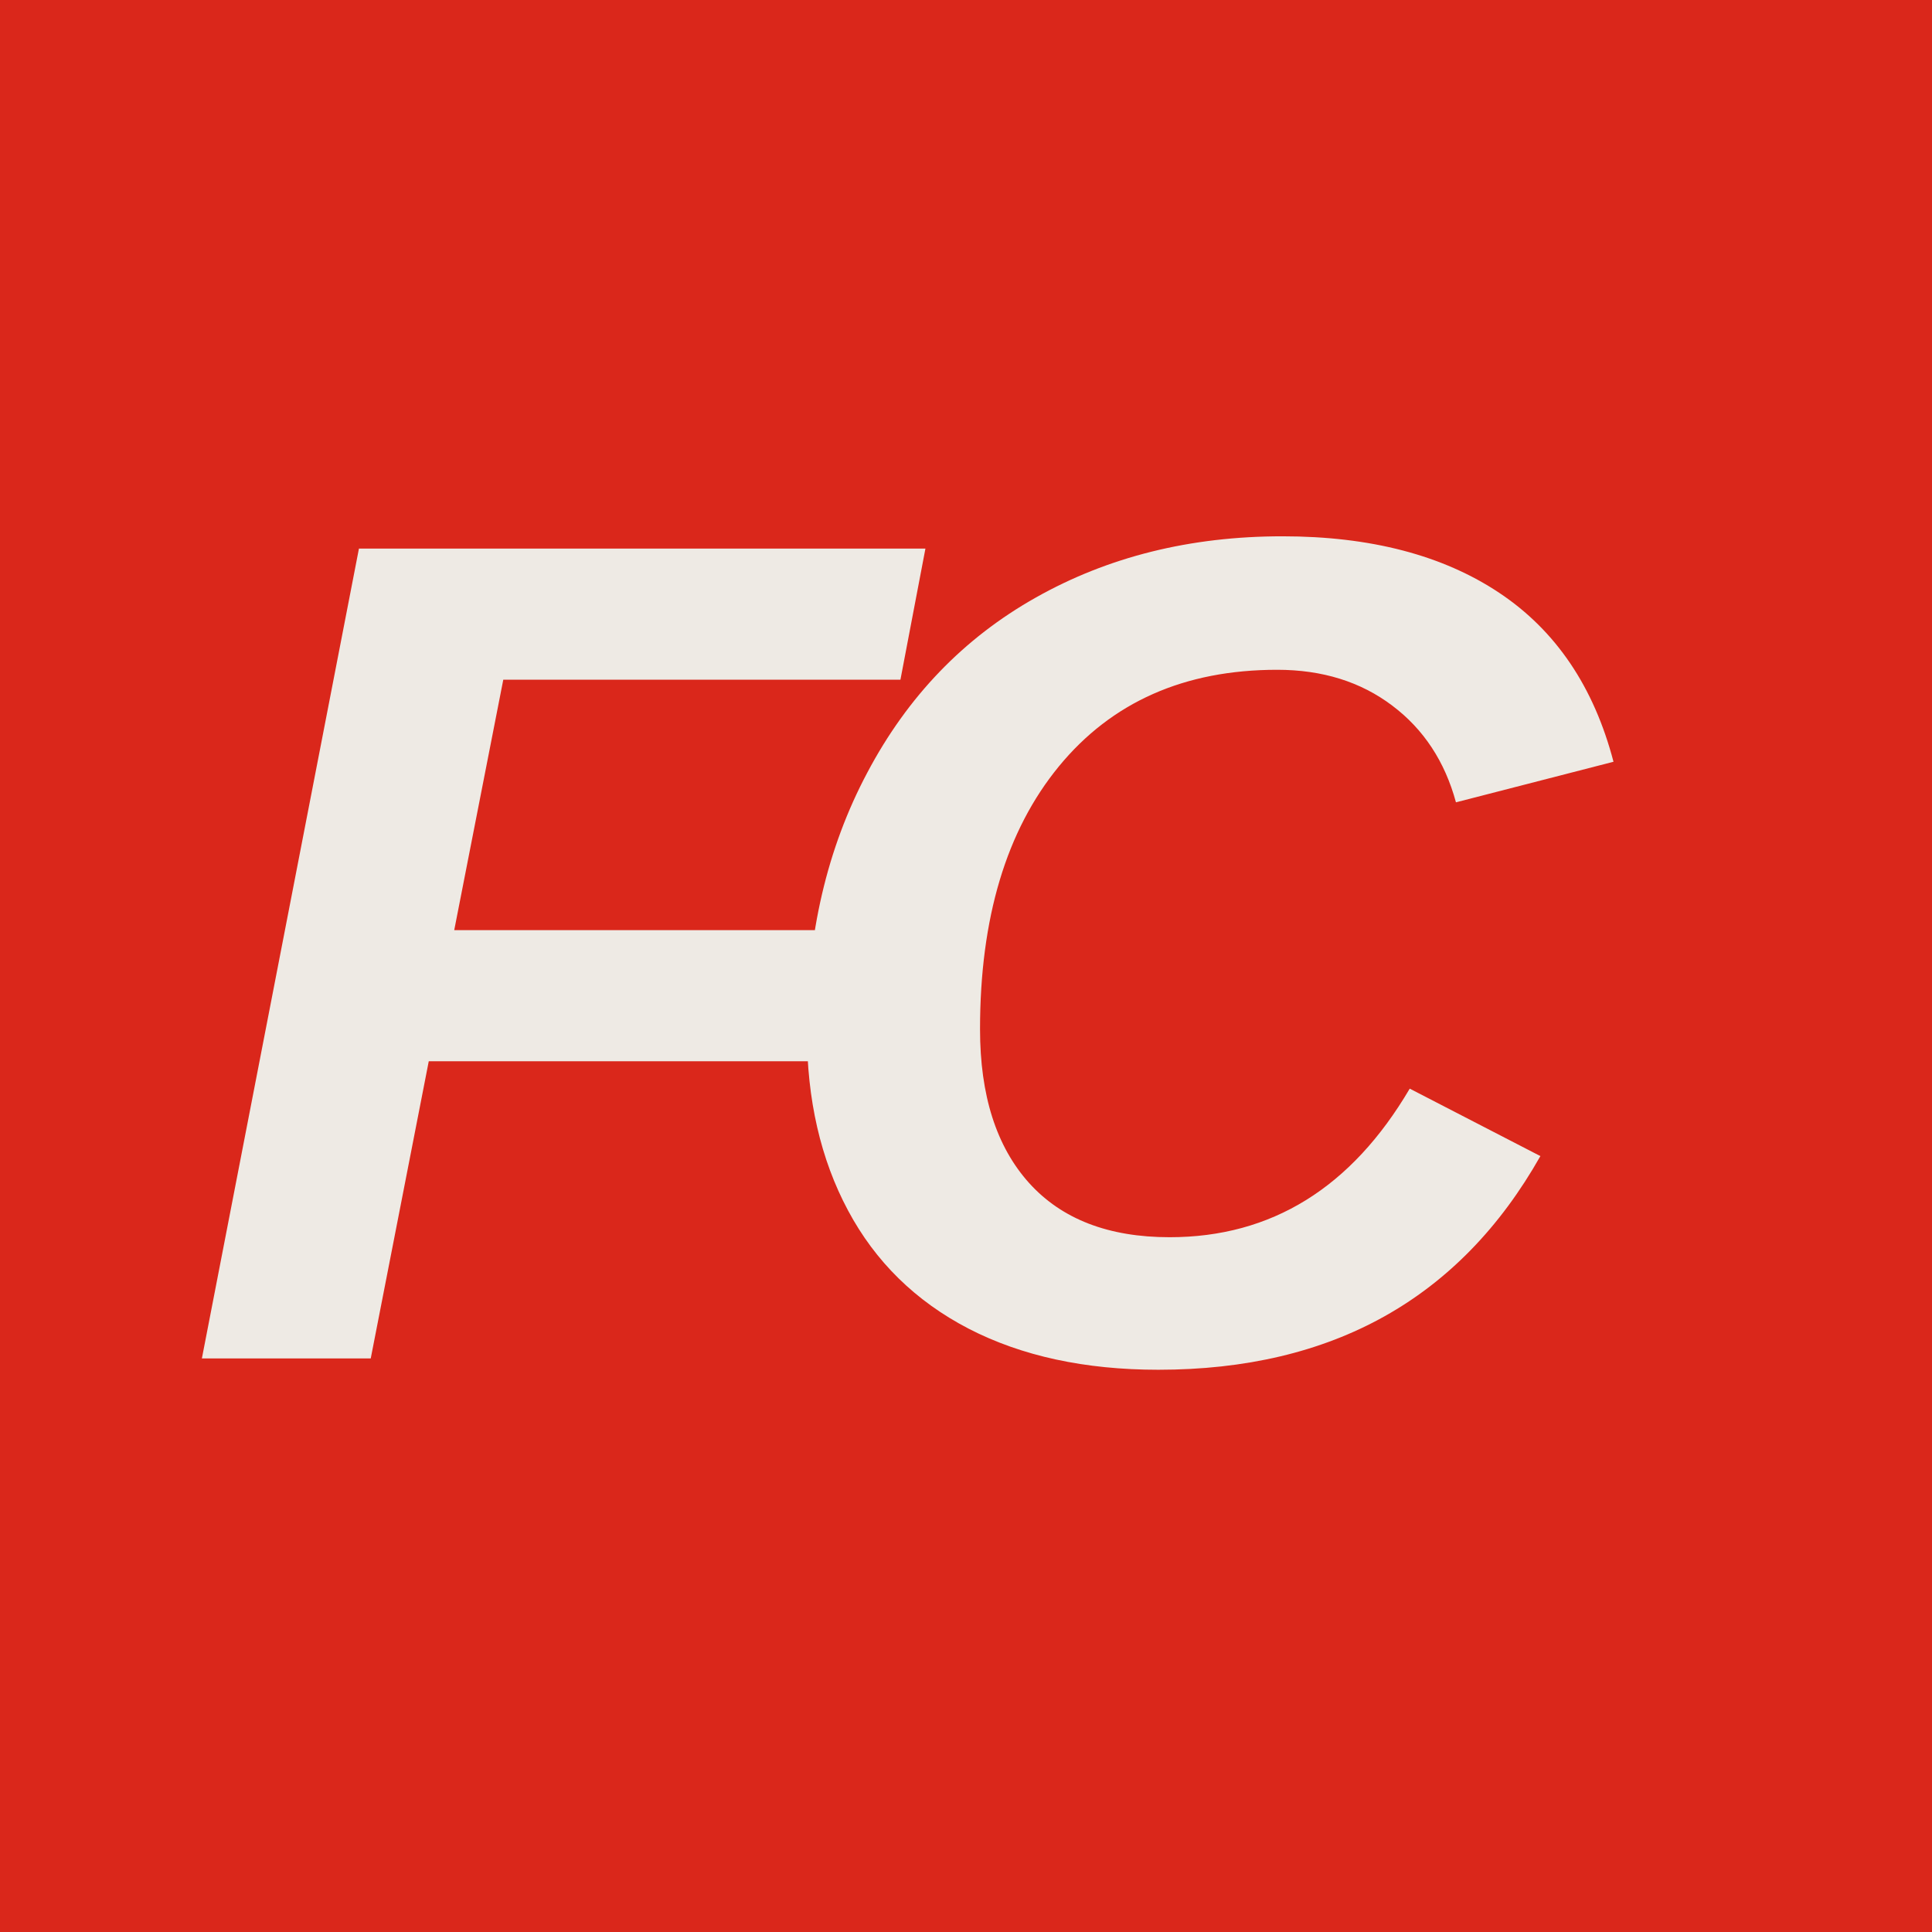
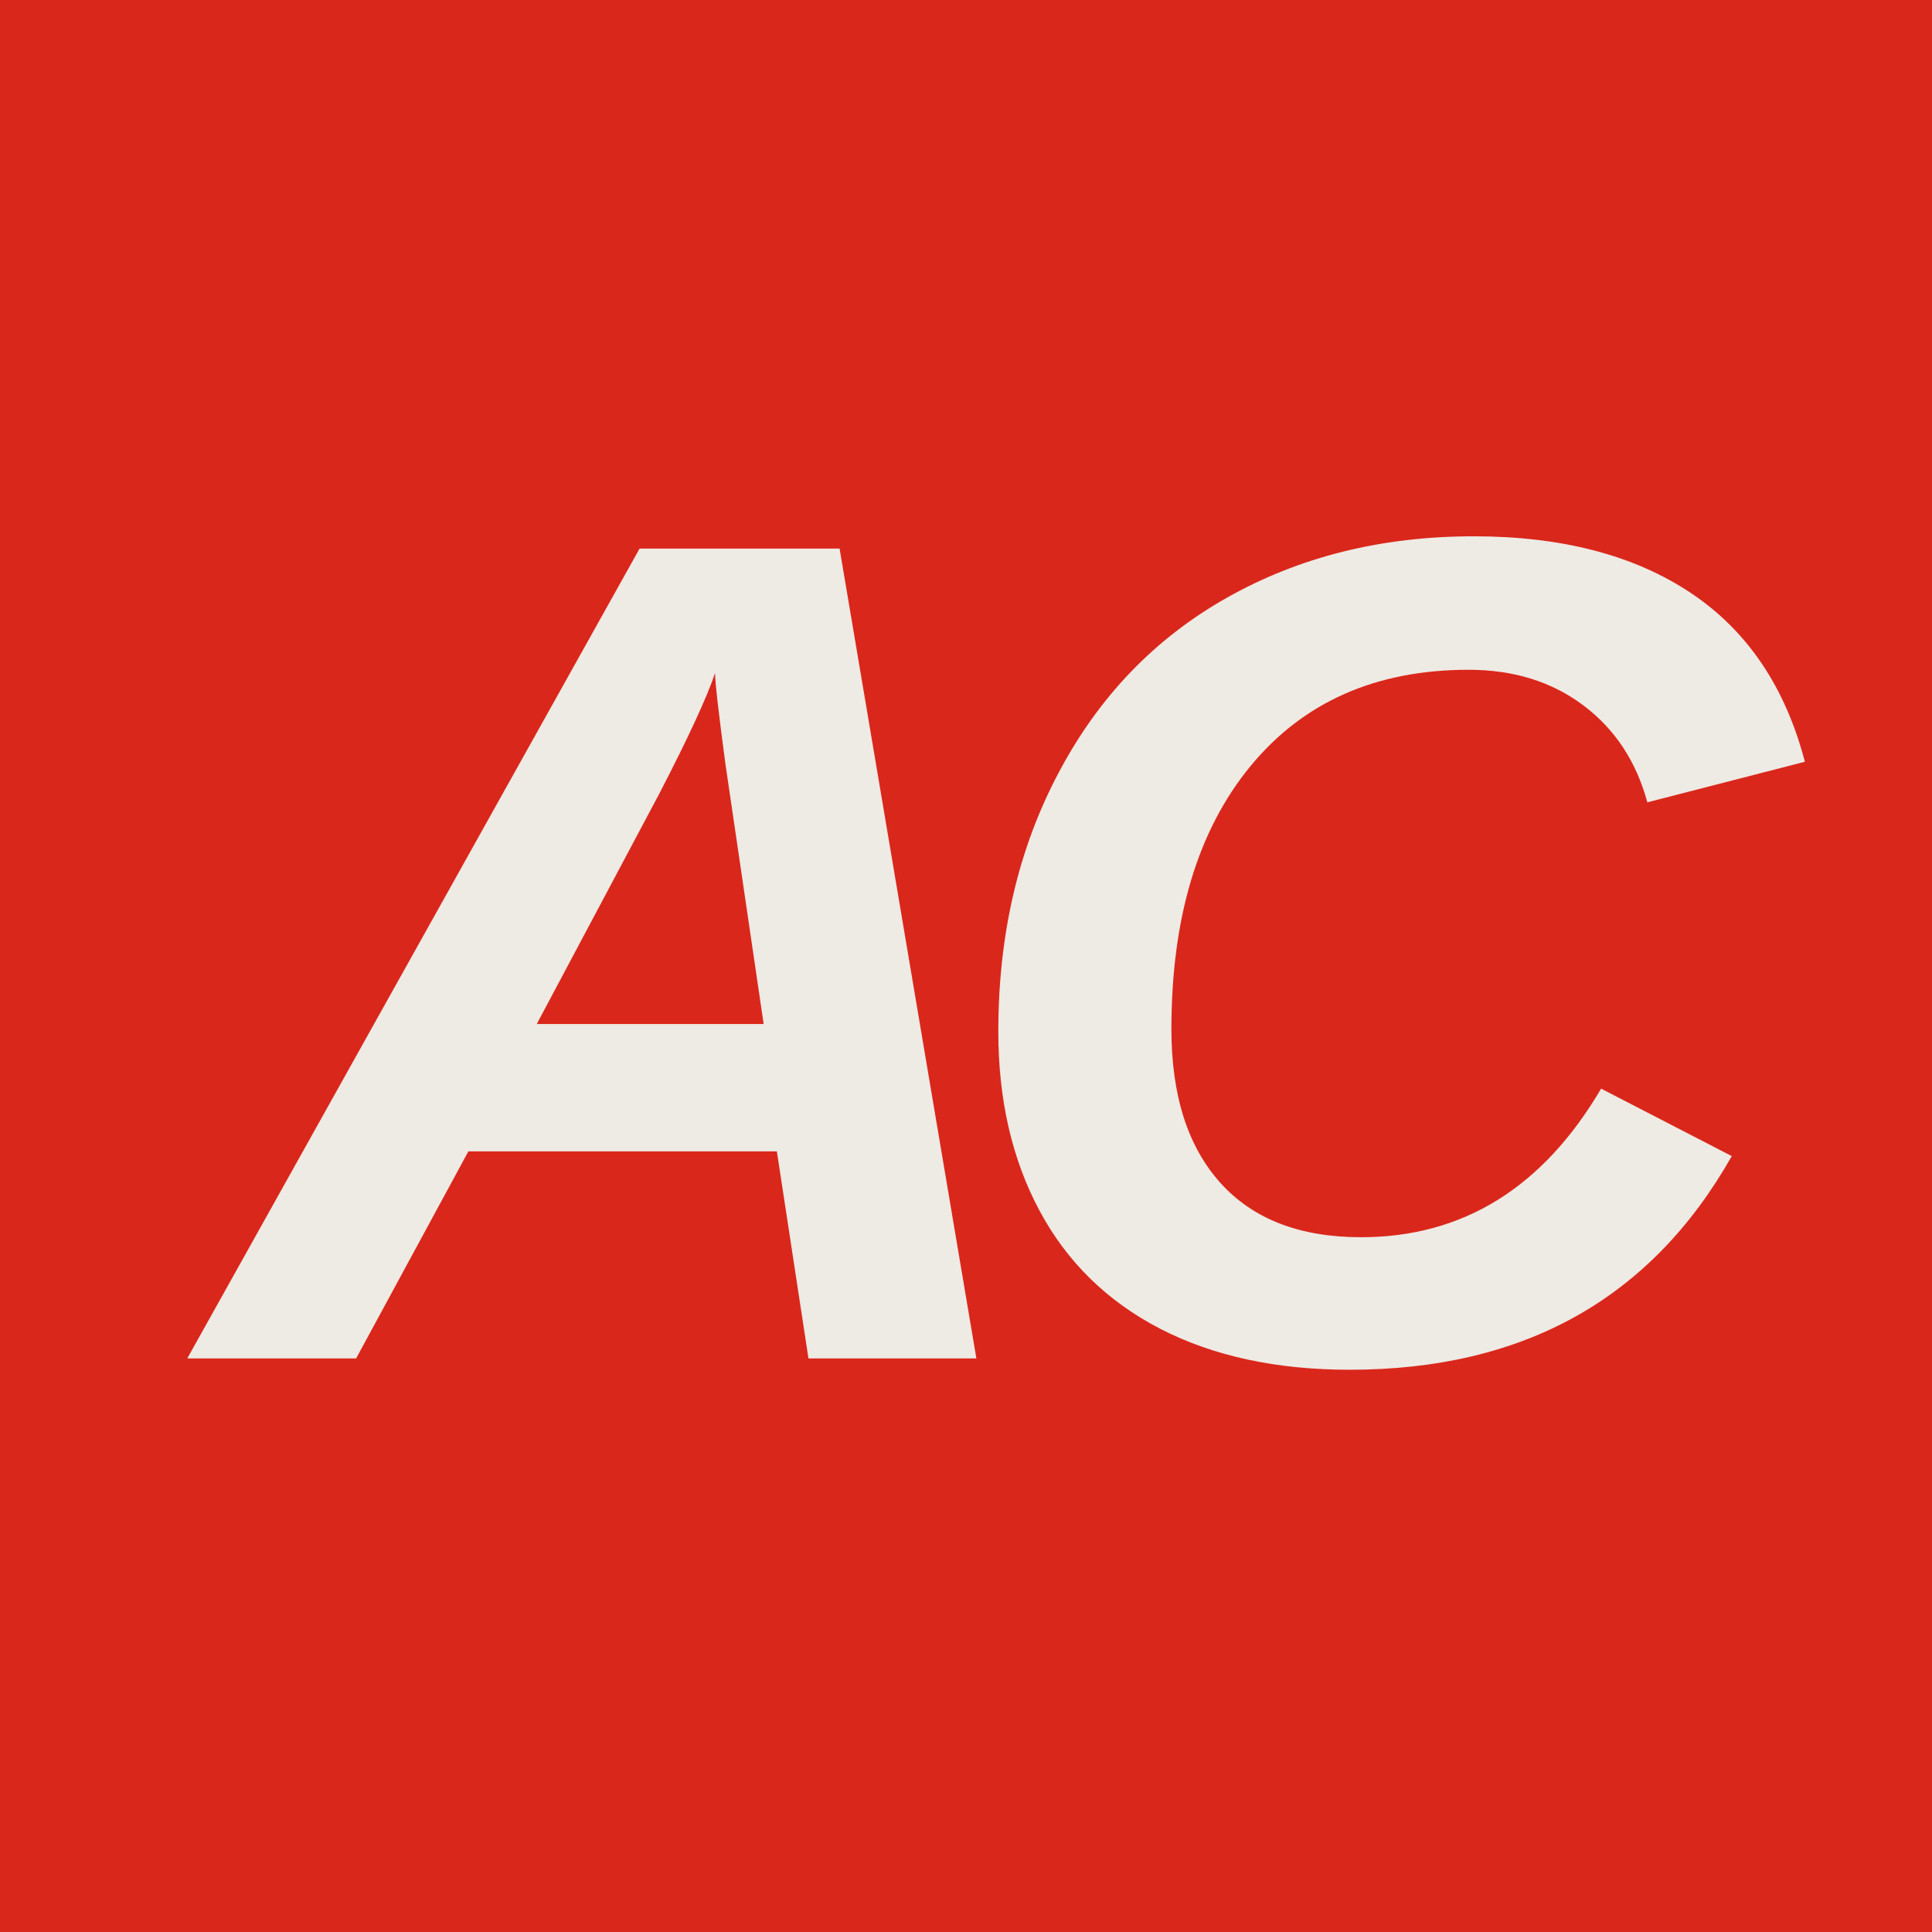
<svg xmlns="http://www.w3.org/2000/svg" viewBox="0 0 64 64">
  <rect width="64" height="64" fill="#da271b" />
-   <text x="6" y="45" font-family="Arial,sans-serif" font-size="39" font-weight="900" font-style="italic" letter-spacing="-5" fill="#eeeae4">FC</text>
+   <text x="7" y="45" font-family="Arial,sans-serif" font-size="39" font-weight="900" font-style="italic" letter-spacing="-4" fill="#eeeae4">AC</text>
</svg>
